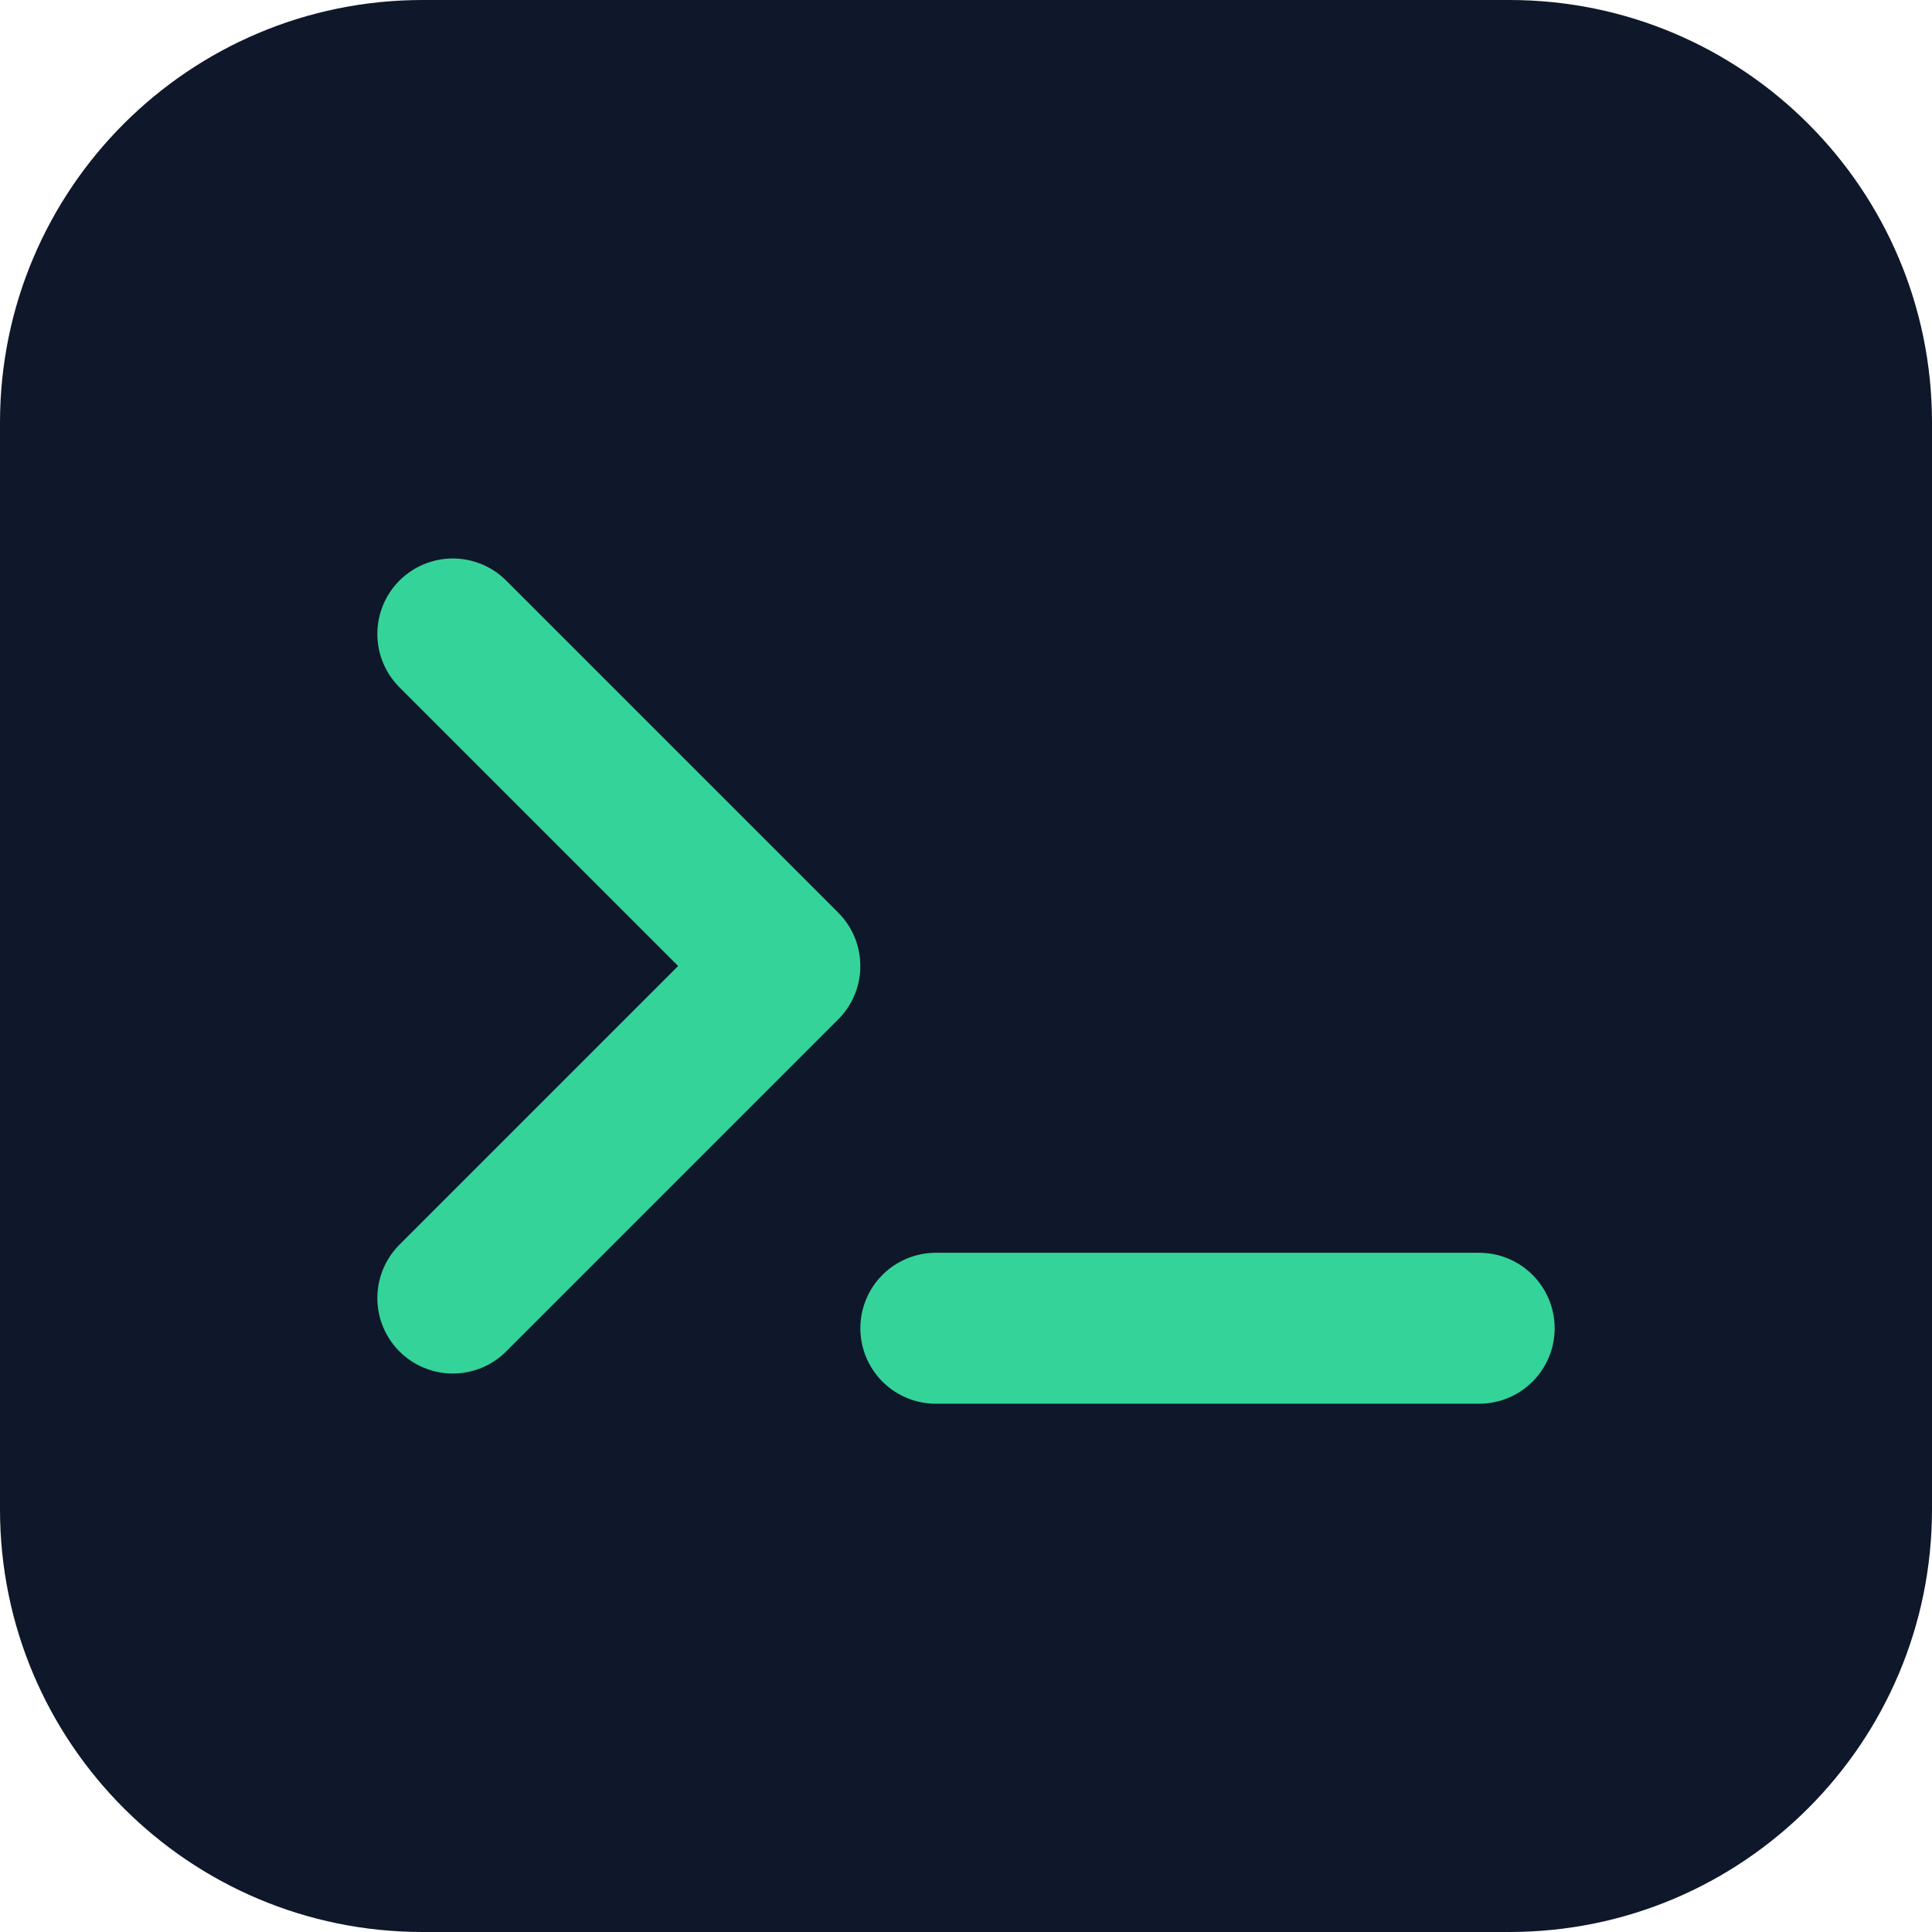
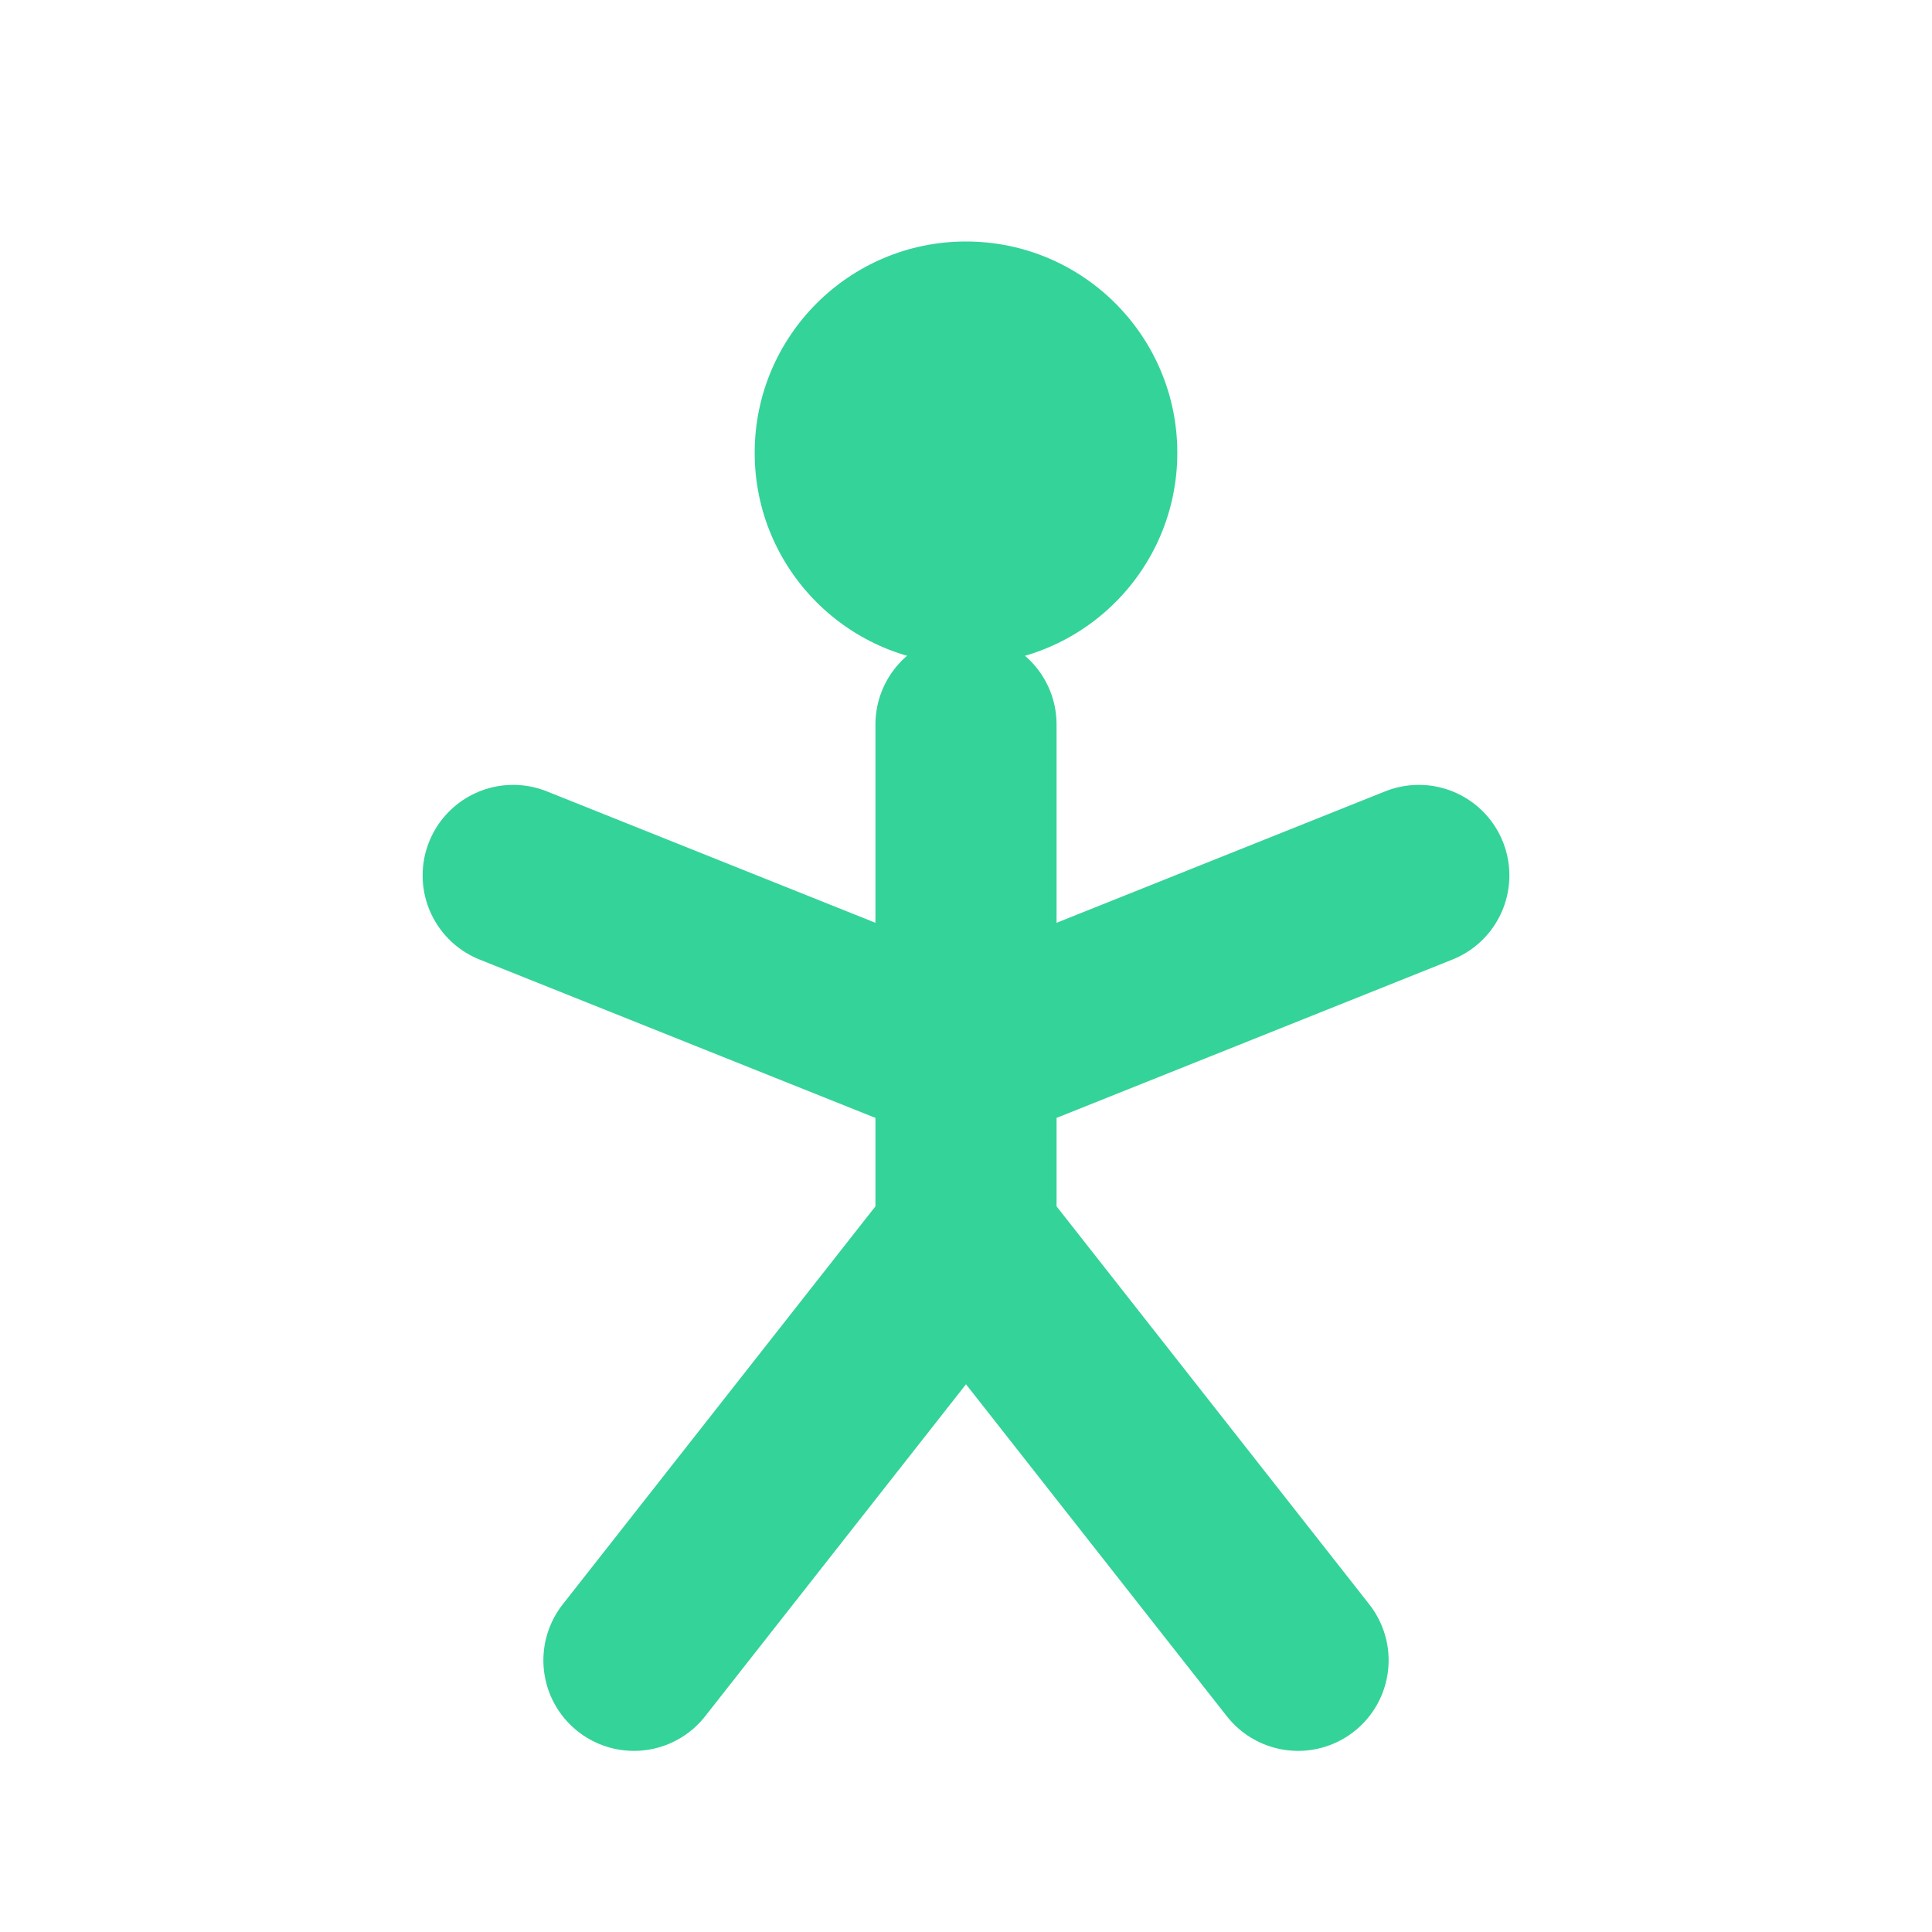
<svg xmlns="http://www.w3.org/2000/svg" viewBox="0 0 64 64">
-   <rect width="64" height="64" rx="14" fill="#0f172a" />
-   <path d="M15 21l11 11-11 11M31 44h18" fill="none" stroke="#34d399" stroke-width="5" stroke-linecap="round" stroke-linejoin="round" />
+   <circle cx="32" cy="15" r="7" fill="#34d399" />
+   <path d="M32 24v17M17 29l15 6 15-6M32 41 21 55M32 41l11 14" fill="none" stroke="#34d399" stroke-width="6" stroke-linecap="round" stroke-linejoin="round" />
</svg>
